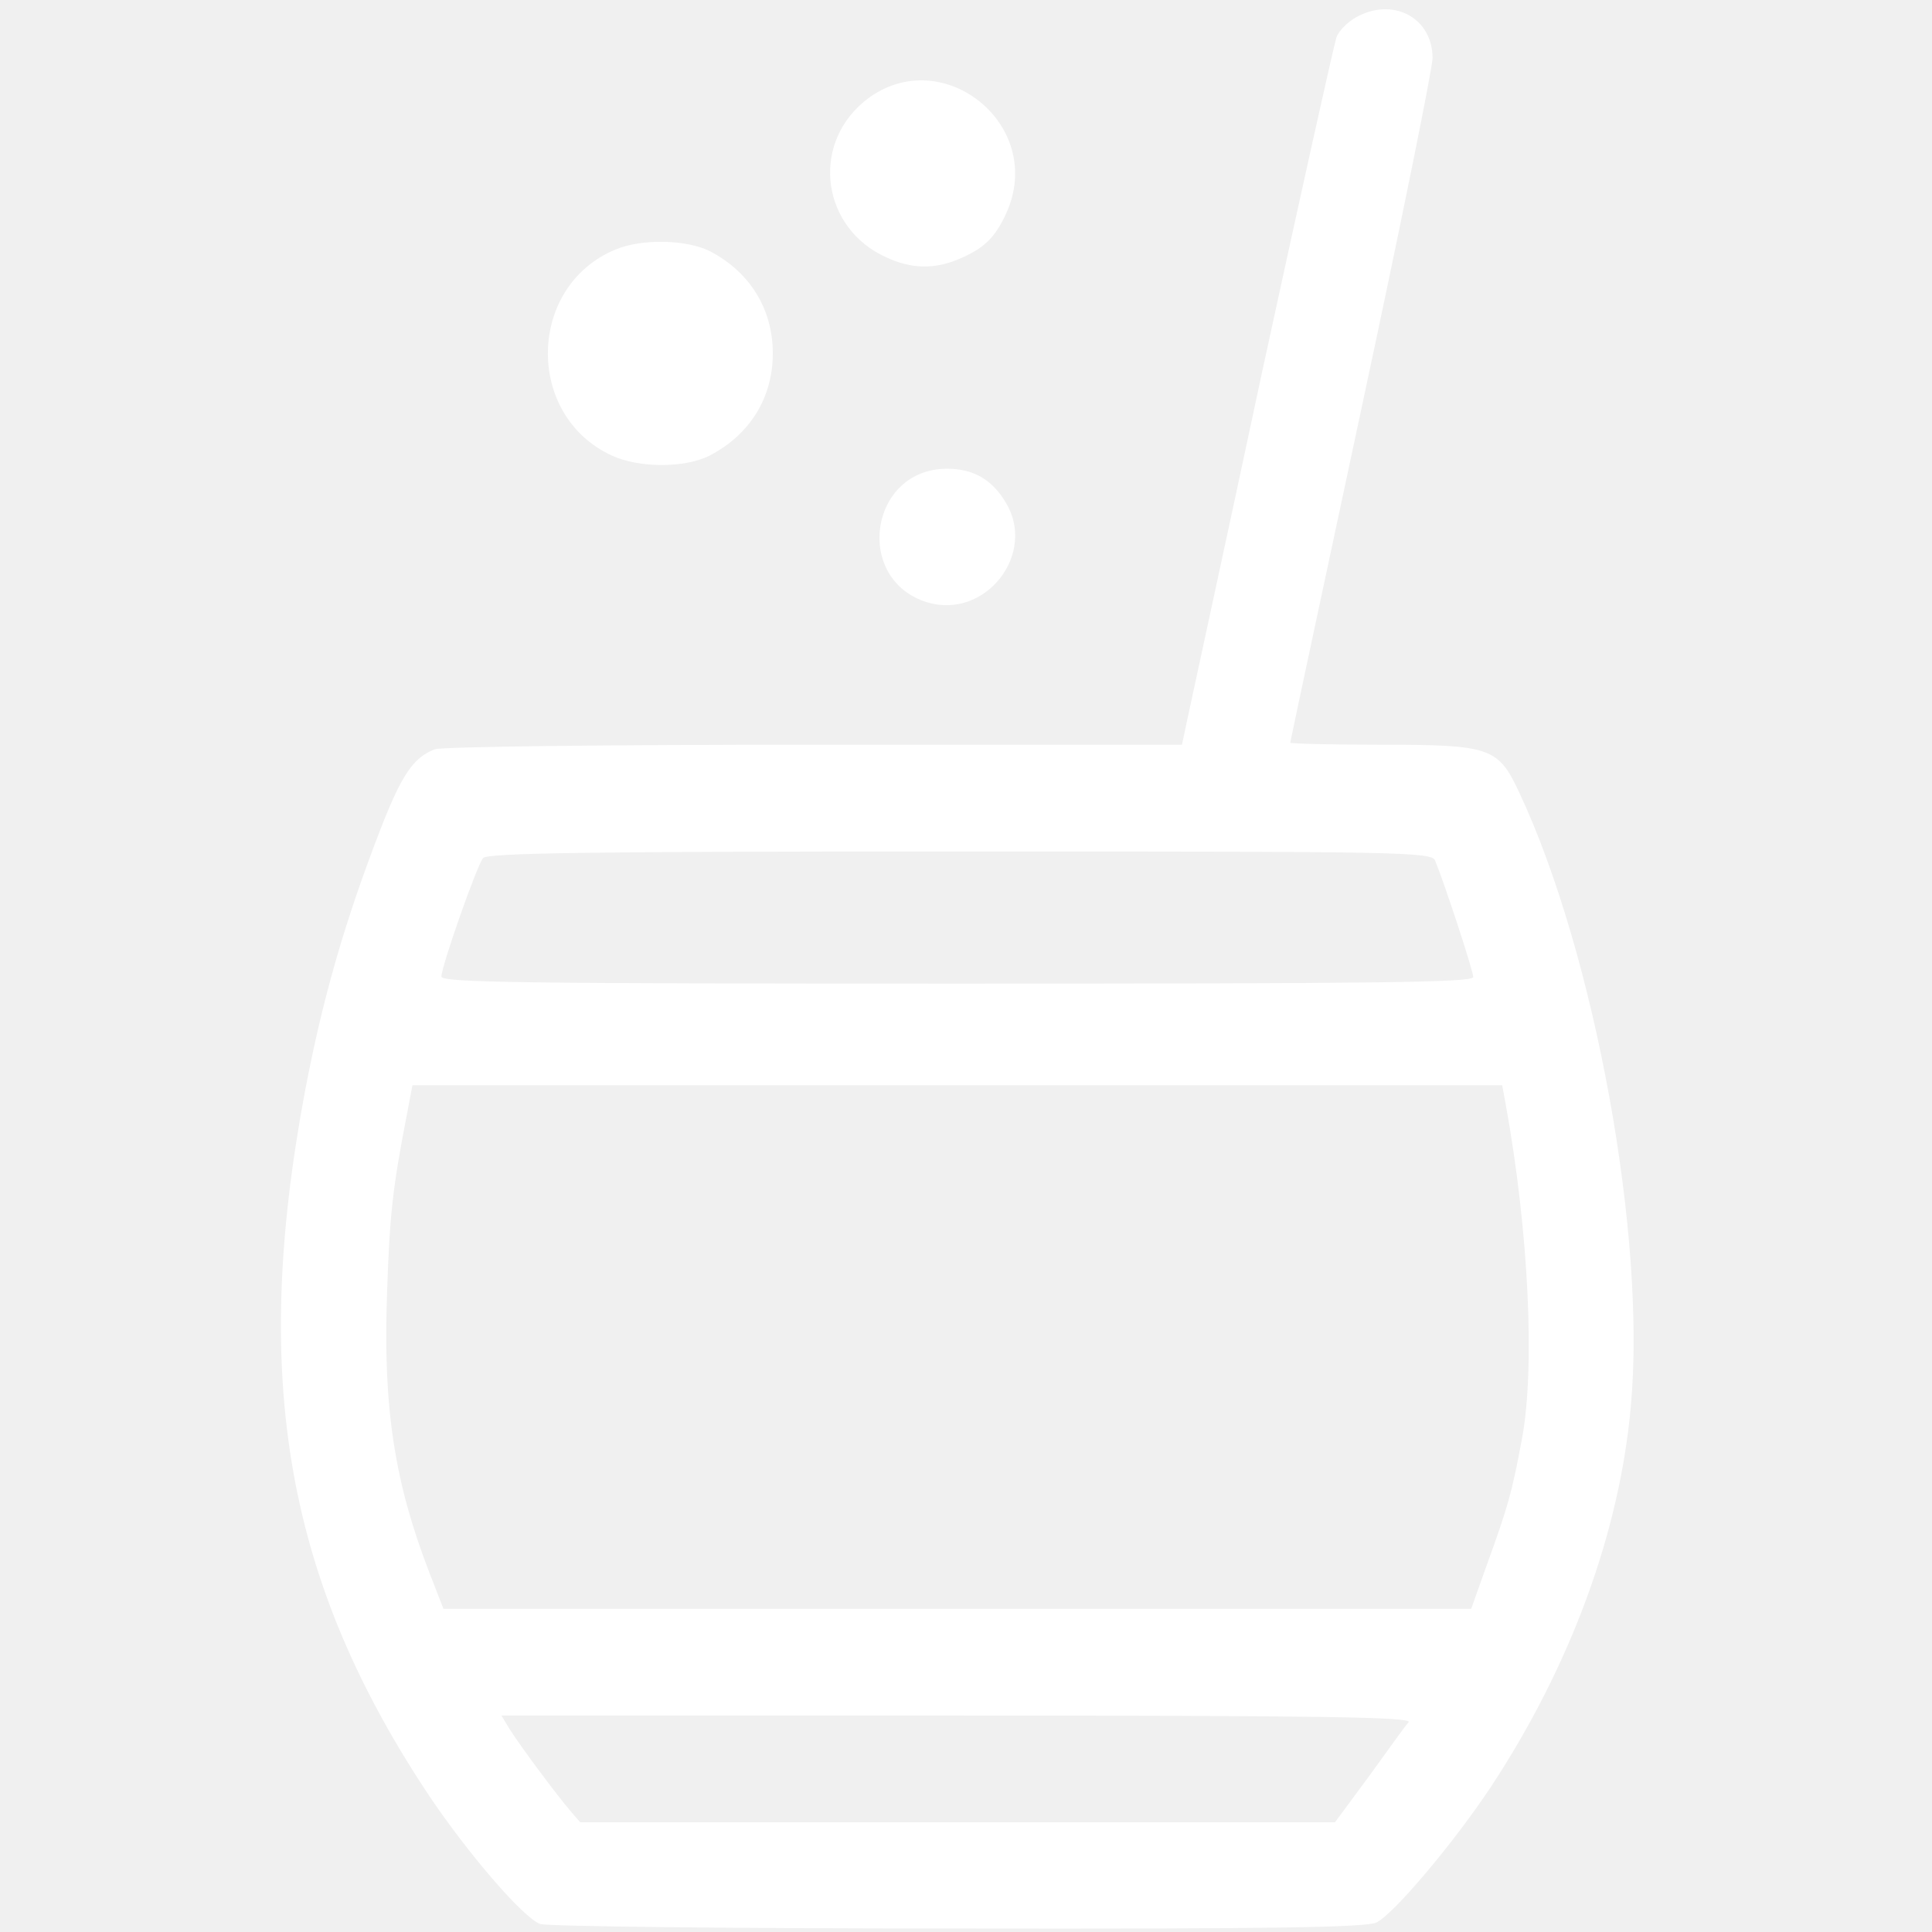
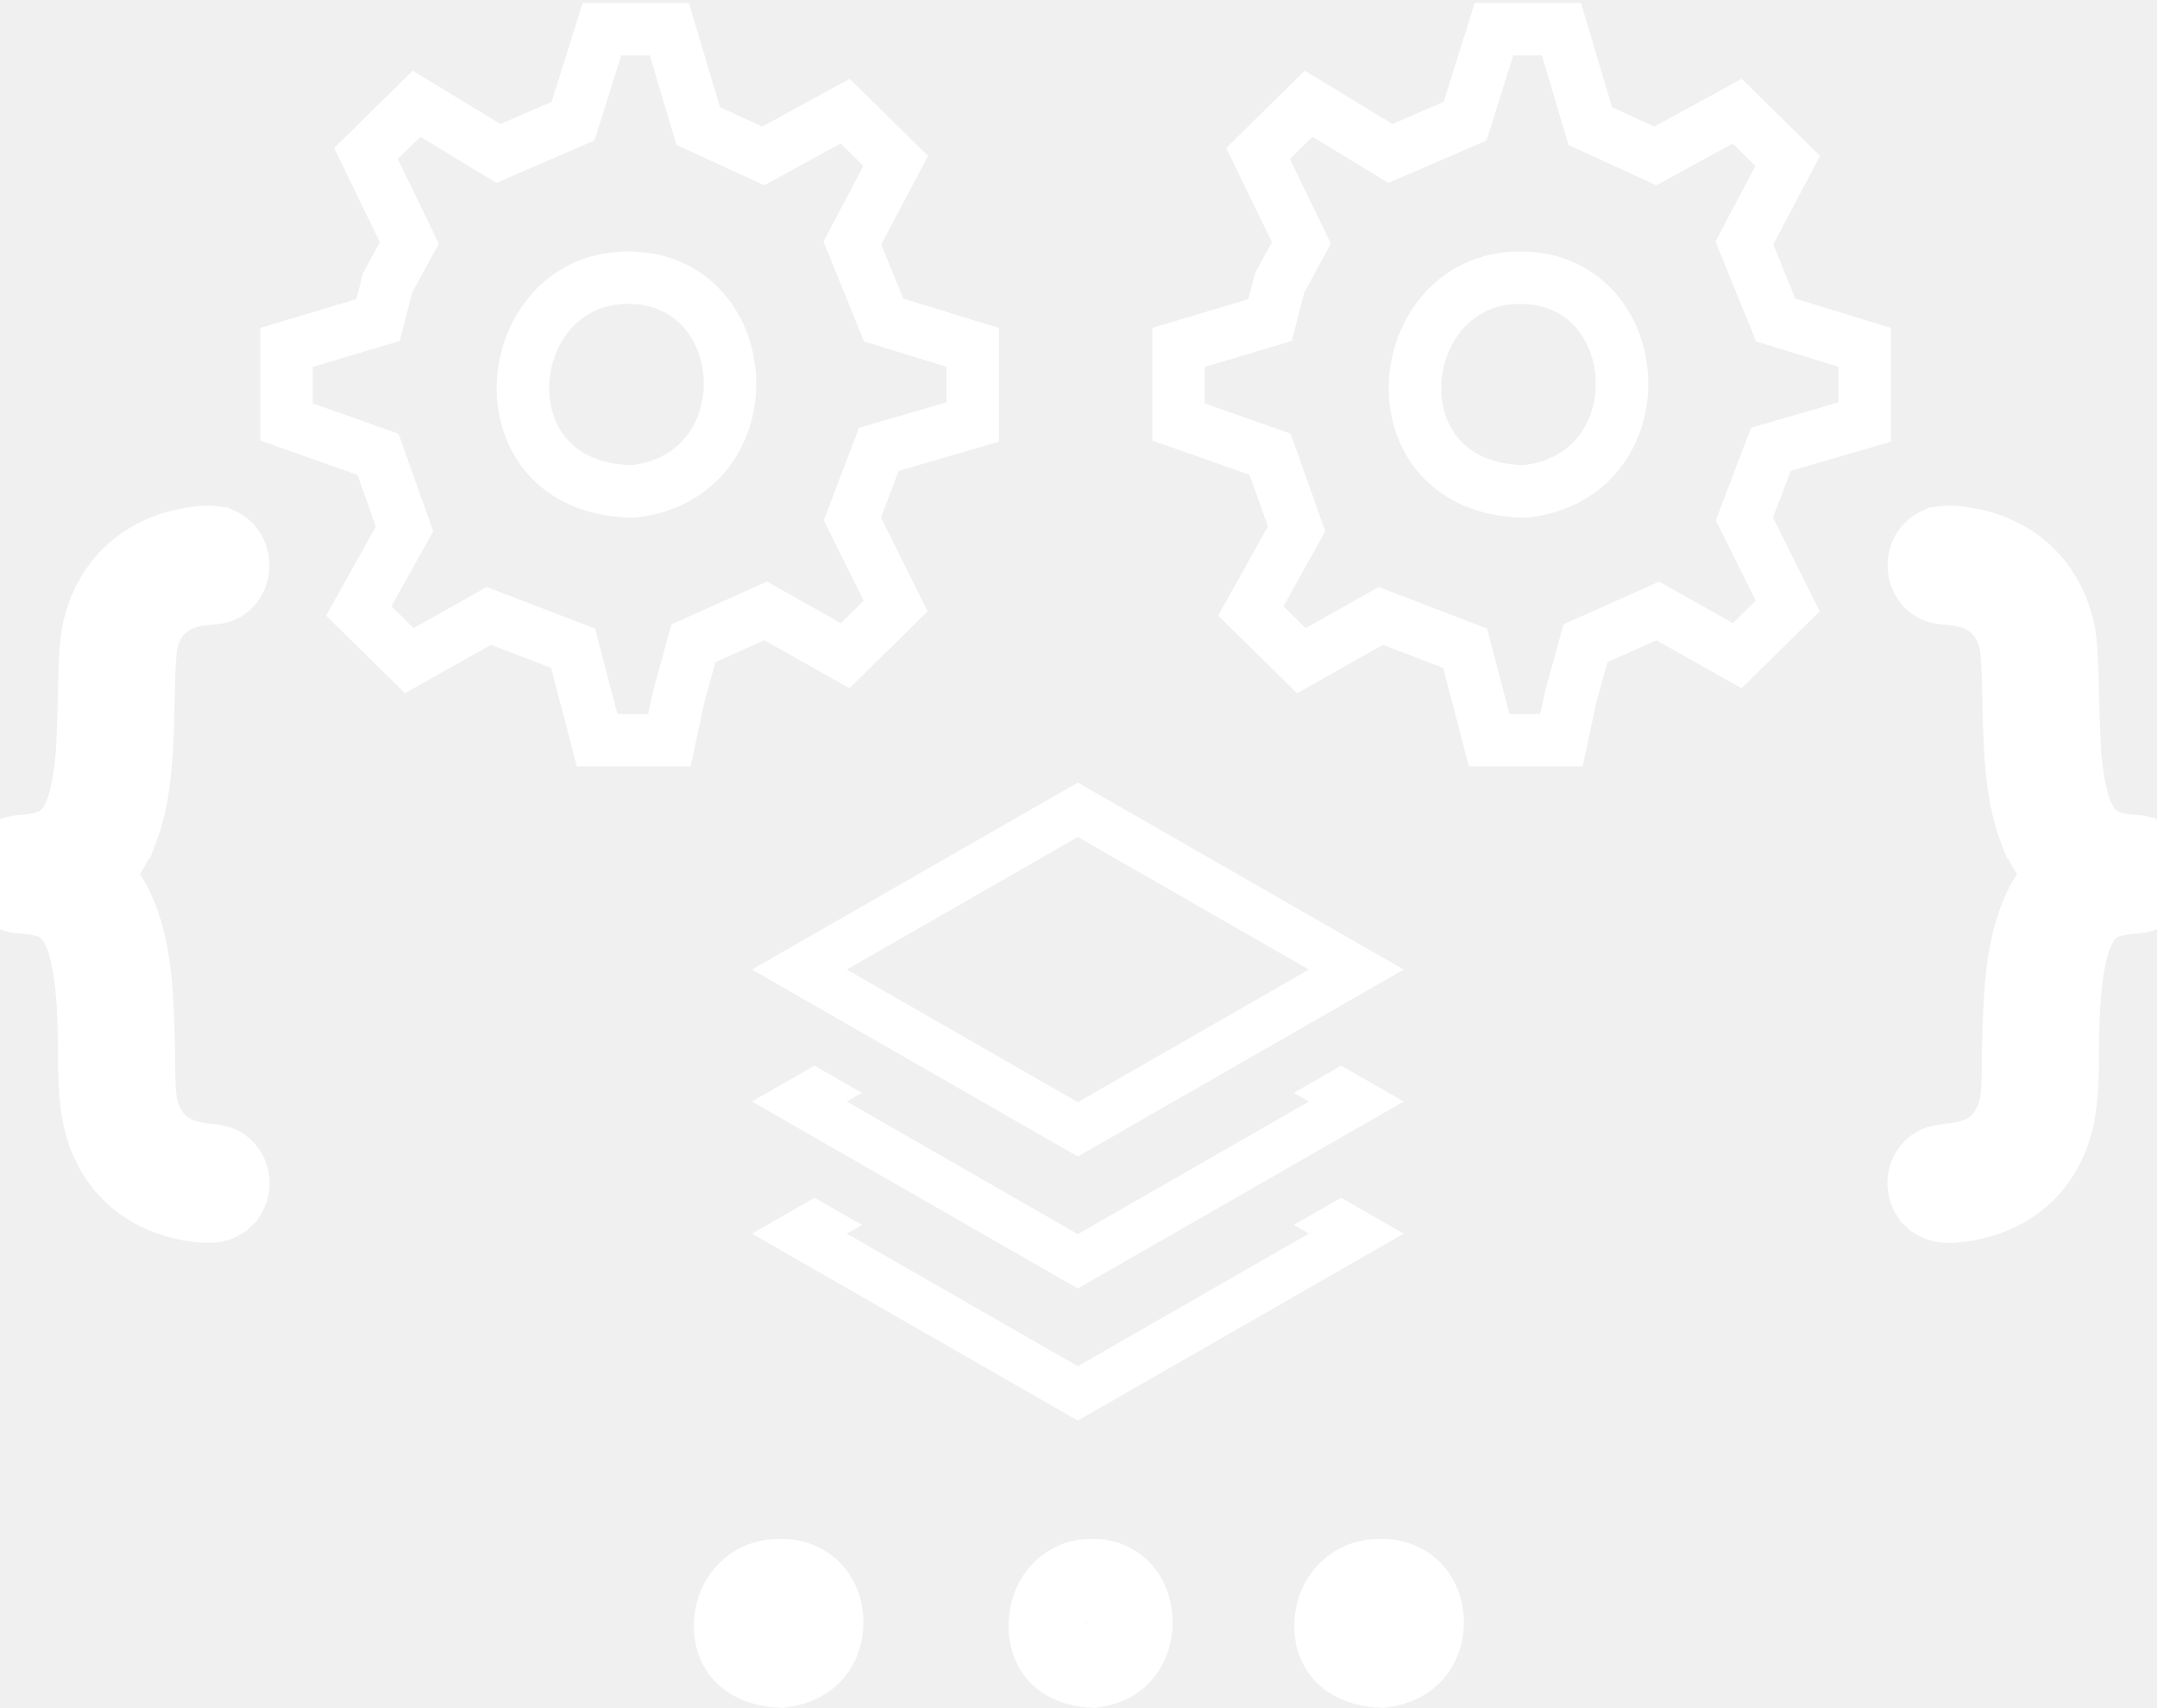
- <svg xmlns="http://www.w3.org/2000/svg" width="1054" height="1054" clip-rule="evenodd">
-   <g stroke="null" id="layer103">
-     <path stroke="null" id="svg_1" fill="#ffffff" fill-rule="nonzero" d="m294.606,1049.598c-9.428,-3.605 -39.099,-38.267 -59.896,-69.046c-78.197,-117.018 -97.885,-226.827 -68.492,-384.33c9.705,-51.299 21.906,-93.725 41.594,-144.47c11.369,-29.116 17.747,-38.544 29.393,-42.981c3.882,-1.386 89.011,-2.496 207.139,-2.496l200.484,0l3.05,-14.419c1.664,-8.042 20.242,-93.171 40.762,-189.392c20.797,-95.944 39.099,-178.023 40.485,-182.182c1.664,-4.159 7.21,-9.428 12.756,-11.924c19.688,-9.428 39.653,2.218 39.653,23.293c0,5.546 -17.47,91.784 -38.821,191.333c-21.352,99.826 -38.821,181.628 -38.821,182.182c0,0.555 21.906,1.109 48.804,1.109c60.727,0 64.61,1.386 76.256,26.343c41.04,87.625 69.324,242.355 60.727,334.694c-6.1,68.769 -32.998,141.697 -76.256,207.416c-20.242,30.502 -52.686,69.046 -62.391,74.038c-5.269,2.773 -57.4,3.605 -228.768,3.328c-122.01,0 -224.331,-1.109 -227.659,-2.496zm452.544,-80.97c10.26,-14.142 19.688,-27.452 21.352,-29.116c1.941,-2.773 -47.695,-3.605 -246.237,-3.605l-248.733,0l4.714,7.764c6.378,9.983 26.066,36.326 32.998,44.367l5.269,6.1l411.782,0l18.856,-25.511zm64.055,-115.077c11.646,-32.166 13.587,-39.099 19.133,-68.769c7.21,-38.821 3.605,-113.413 -8.873,-182.182l-1.941,-10.537l-297.26,0l-297.26,0l-3.05,16.083c-7.764,39.93 -9.428,54.904 -10.814,97.885c-2.218,62.114 4.159,102.876 23.015,151.68l7.764,19.965l560.689,0l8.596,-24.125zm-7.487,-320.552c0,-3.328 -15.528,-50.745 -20.797,-63.5c-1.941,-4.714 -16.915,-4.991 -259.27,-4.991c-202.425,0 -257.884,0.832 -260.102,3.605c-3.328,3.882 -22.738,59.064 -22.738,64.61c0,3.328 41.871,3.882 281.454,3.882c229.6,0 281.454,-0.555 281.454,-3.605z" />
-     <path stroke="null" id="svg_2" fill="#ffffff" fill-rule="nonzero" d="m505.905,328.632c-40.485,-12.478 -31.612,-72.928 10.814,-72.928c14.142,0 24.402,5.823 31.889,18.301c17.192,28.007 -10.814,64.055 -42.703,54.627z" />
-     <path stroke="null" id="svg_3" fill="#ffffff" fill-rule="nonzero" d="m333.705,248.494c-47.417,-21.906 -46.031,-92.339 1.941,-112.304c14.419,-6.1 38.821,-5.546 51.577,0.832c21.906,11.369 34.384,31.612 34.384,55.736c0,24.125 -12.478,44.367 -34.384,55.736c-13.587,6.932 -38.544,6.932 -53.518,0z" />
-     <path stroke="null" id="svg_4" fill="#ffffff" fill-rule="nonzero" d="m483.444,140.349c-34.662,-15.528 -41.317,-60.173 -12.478,-84.575c41.04,-34.384 100.381,11.646 77.92,60.727c-6.1,13.31 -12.201,19.133 -26.066,24.956c-13.31,5.546 -25.788,5.269 -39.376,-1.109z" />
-   </g>
+ <svg xmlns="http://www.w3.org/2000/svg" width="370" height="293" viewBox="0 0 370 293" fill="none">
+   <path d="M131.34 104.818L118.95 110.364L116.472 119.322L114.82 127H102.43L98.3 111.217L83.845 105.671L70.216 113.35L61.543 104.818L69.39 90.741L64.847 77.944L49.153 72.399V59.601L64.847 54.909L66.499 48.511L70.216 41.685L62.782 26.329L71.455 17.797L85.497 26.329L98.3 20.783L103.256 5H114.82L119.776 21.636L130.927 26.755L144.97 19.077L153.643 27.608L146.209 41.685L151.578 54.909L166.859 59.601V72.399L150.752 77.091L146.209 89.035L153.643 103.965L144.97 112.497L138.155 108.657L131.34 104.818Z" stroke="white" stroke-width="9" />
+   <path d="M108.551 47.657C129.942 48.51 131.588 81.768 108.551 84.326C81.4 83.9 85.513 46.739 108.551 47.657Z" stroke="white" stroke-width="9" />
+   <path d="M134.163 271.508C138.265 271.665 140.517 274.484 140.608 278.184C140.653 280.034 140.081 281.734 139.074 282.967C138.194 284.043 136.704 285.115 134.095 285.488C130.582 285.34 128.843 284.162 127.976 283.201C126.984 282.102 126.402 280.474 126.513 278.541C126.744 274.542 129.545 271.33 134.163 271.508Z" stroke="white" stroke-width="15" />
+   <path d="M187.638 271.507C191.249 271.651 193.545 274.247 193.637 278.178C193.683 280.093 193.107 281.831 192.133 283.064C191.3 284.119 189.935 285.126 187.566 285.486C184.335 285.335 182.752 284.22 181.946 283.296C180.992 282.202 180.401 280.534 180.513 278.526C180.75 274.289 183.564 271.345 187.638 271.507Z" stroke="white" stroke-width="15" />
+   <path d="M237.163 271.508C241.265 271.665 243.517 274.484 243.608 278.184C243.653 280.034 243.081 281.734 242.074 282.967C241.194 284.043 239.704 285.115 237.095 285.488C233.582 285.34 231.843 284.162 230.976 283.201C229.984 282.102 229.402 280.474 229.513 278.541C229.744 274.542 232.545 271.33 237.163 271.508Z" stroke="white" stroke-width="15" />
+   <path d="M284.359 104.818L271.969 110.364L269.491 119.322L267.839 127H255.448L251.318 111.217L236.863 105.671L223.234 113.35L214.561 104.818L222.408 90.741L217.865 77.944L202.171 72.399V59.601L217.865 54.909L219.517 48.511L223.234 41.685L215.8 26.329L224.473 17.797L238.515 26.329L251.318 20.783L256.274 5H267.839L272.795 21.636L283.946 26.755L297.988 19.077L306.661 27.608L299.227 41.685L304.596 54.909L319.877 59.601V72.399L303.77 77.091L299.227 89.035L306.661 103.965L297.988 112.497L291.173 108.657L284.359 104.818Z" stroke="white" stroke-width="9" />
+   <path d="M261.569 47.657C282.96 48.51 284.606 81.768 261.569 84.326C234.418 83.9 238.532 46.739 261.569 47.657Z" stroke="white" stroke-width="9" />
+   <path d="M238.14 166.996L239.274 166.346L238.14 165.695L185.257 135.349L184.883 135.135L184.51 135.349L131.627 165.695L130.493 166.346L131.627 166.996L184.51 197.342L184.883 197.556L185.257 197.342L238.14 166.996ZM224.572 186.851L223.436 187.503L224.573 188.152L226.037 188.989L184.884 212.61L143.74 188.989L145.204 188.152L146.342 187.503L145.206 186.851L140.09 183.915L139.717 183.701L139.344 183.915L131.627 188.337L130.492 188.987L131.627 189.638L184.51 219.984L184.883 220.198L185.257 219.984L238.14 189.638L239.274 188.988L238.14 188.337L230.434 183.915L230.061 183.701L229.688 183.915L224.572 186.851ZM224.573 209.504L223.434 210.155L224.573 210.807L226.037 211.643L184.883 235.264L143.741 211.655L145.204 210.819L146.342 210.169L145.206 209.517L140.09 206.582L139.717 206.368L139.344 206.582L131.627 211.003L130.492 211.654L131.627 212.305L184.51 242.651L184.883 242.865L185.257 242.651L238.14 212.305L239.274 211.654L238.14 211.004L230.434 206.582L230.062 206.368L229.689 206.581L224.573 209.504ZM184.883 189.968L143.738 166.346L184.883 142.736L226.029 166.346L184.883 189.968Z" fill="white" stroke="white" stroke-width="1.5" />
+   <path d="M332.732 94.51L332.732 94.51L332.733 94.51C333.197 94.298 333.813 94.238 334.493 94.252C335.196 94.266 336.063 94.363 337.091 94.538L337.092 94.538C343.987 95.72 348.978 99.806 351.186 106.118L351.187 106.119C352.221 109.084 352.37 110.706 352.56 119.135L352.56 119.136C352.656 123.502 352.827 128.183 352.939 129.51C353.498 135.966 354.61 140.225 356.538 142.948C358.421 145.607 361.159 146.9 365.286 147.222L365.288 147.222C366.086 147.285 366.649 147.348 367.064 147.465C367.545 147.601 367.843 147.812 368.111 148.116C368.569 148.632 368.753 149.322 368.75 149.955C368.747 150.59 368.556 151.27 368.134 151.792L368.134 151.792C368.018 151.936 367.88 152.091 367.698 152.224C367.509 152.363 367.304 152.456 367.074 152.523C366.66 152.643 366.087 152.694 365.267 152.757C362.943 152.946 361.145 153.407 359.7 154.178C358.265 154.944 357.134 156.039 356.176 157.566L356.175 157.568L356.173 157.569C354.966 159.468 354.056 162.171 353.453 165.914C352.85 169.652 352.561 174.378 352.561 180.29C352.561 188.106 352.069 191.873 350.517 195.379L350.517 195.38C348.065 200.894 343.407 204.35 337.093 205.442L337.09 205.442L337.087 205.443C335.712 205.668 334.722 205.784 333.973 205.741C333.168 205.695 332.592 205.462 332.092 204.989L332.091 204.988L332.089 204.987C331.068 204.012 330.959 202.347 331.87 201.247C331.983 201.101 332.12 200.948 332.309 200.814C332.505 200.675 332.72 200.583 332.959 200.514C333.402 200.387 334.038 200.312 334.985 200.218C339.933 199.677 343.193 197.791 345.193 194.474L345.193 194.472C346.934 191.596 347.445 189.203 347.445 183.106C347.445 177.785 347.749 170.877 348.135 167.527C348.712 162.311 349.968 157.922 351.83 154.768C352.359 153.862 353.122 152.874 353.912 152.018C354.681 151.184 355.522 150.426 356.244 149.991C353.886 148.57 351.498 145.235 350.214 141.809L350.213 141.808C348.356 136.84 347.73 131.374 347.521 119.489L347.521 119.488C347.387 111.642 347.152 109.703 346.17 107.342L346.169 107.342C344.297 102.831 340.254 100.116 334.632 99.744L334.627 99.744L334.622 99.744C333.839 99.682 333.281 99.635 332.881 99.515C332.654 99.447 332.451 99.349 332.266 99.201C332.092 99.063 331.963 98.904 331.855 98.759C331.326 98.067 331.196 97.181 331.342 96.415C331.488 95.654 331.938 94.875 332.732 94.51Z" fill="white" stroke="white" stroke-width="15" />
+   <path d="M37.269 94.51L37.268 94.51L37.267 94.51C36.803 94.298 36.187 94.238 35.507 94.252C34.804 94.266 33.937 94.363 32.909 94.538L32.908 94.538C26.013 95.72 21.022 99.806 18.814 106.118L18.813 106.119C17.779 109.084 17.63 110.706 17.44 119.135L17.44 119.136C17.344 123.502 17.173 128.183 17.061 129.51C16.502 135.966 15.39 140.225 13.462 142.948C11.579 145.607 8.841 146.9 4.714 147.222L4.712 147.222C3.914 147.285 3.351 147.348 2.936 147.465C2.455 147.601 2.157 147.812 1.889 148.116C1.431 148.632 1.247 149.322 1.25 149.955C1.253 150.59 1.444 151.27 1.866 151.792L1.866 151.792C1.982 151.936 2.12 152.091 2.302 152.224C2.491 152.363 2.696 152.456 2.926 152.523C3.34 152.643 3.913 152.694 4.733 152.757C7.057 152.946 8.855 153.407 10.3 154.178C11.735 154.944 12.866 156.039 13.824 157.566L13.825 157.568L13.827 157.569C15.034 159.468 15.944 162.171 16.547 165.914C17.15 169.652 17.439 174.378 17.439 180.29C17.439 188.106 17.931 191.873 19.483 195.379L19.483 195.38C21.935 200.894 26.593 204.35 32.907 205.442L32.91 205.442L32.913 205.443C34.288 205.668 35.278 205.784 36.028 205.741C36.832 205.695 37.408 205.462 37.908 204.989L37.909 204.988L37.911 204.987C38.932 204.012 39.041 202.347 38.13 201.247C38.017 201.101 37.88 200.948 37.691 200.814C37.495 200.675 37.28 200.583 37.041 200.514C36.598 200.387 35.962 200.312 35.015 200.218C30.067 199.677 26.807 197.791 24.807 194.474L24.807 194.472C23.066 191.596 22.555 189.203 22.555 183.106C22.555 177.785 22.25 170.877 21.865 167.527C21.288 162.311 20.032 157.922 18.17 154.768C17.641 153.862 16.878 152.874 16.088 152.018C15.319 151.184 14.478 150.426 13.756 149.991C16.114 148.57 18.502 145.235 19.786 141.809L19.787 141.808C21.644 136.84 22.27 131.374 22.479 119.489L22.479 119.488C22.613 111.642 22.848 109.703 23.83 107.342L23.831 107.342C25.703 102.831 29.746 100.116 35.368 99.744L35.373 99.744L35.378 99.744C36.16 99.682 36.719 99.635 37.119 99.515C37.346 99.447 37.549 99.349 37.734 99.201C37.908 99.063 38.037 98.904 38.145 98.759C38.674 98.067 38.804 97.181 38.658 96.415C38.512 95.654 38.062 94.875 37.269 94.51Z" fill="white" stroke="white" stroke-width="15" />
</svg>
